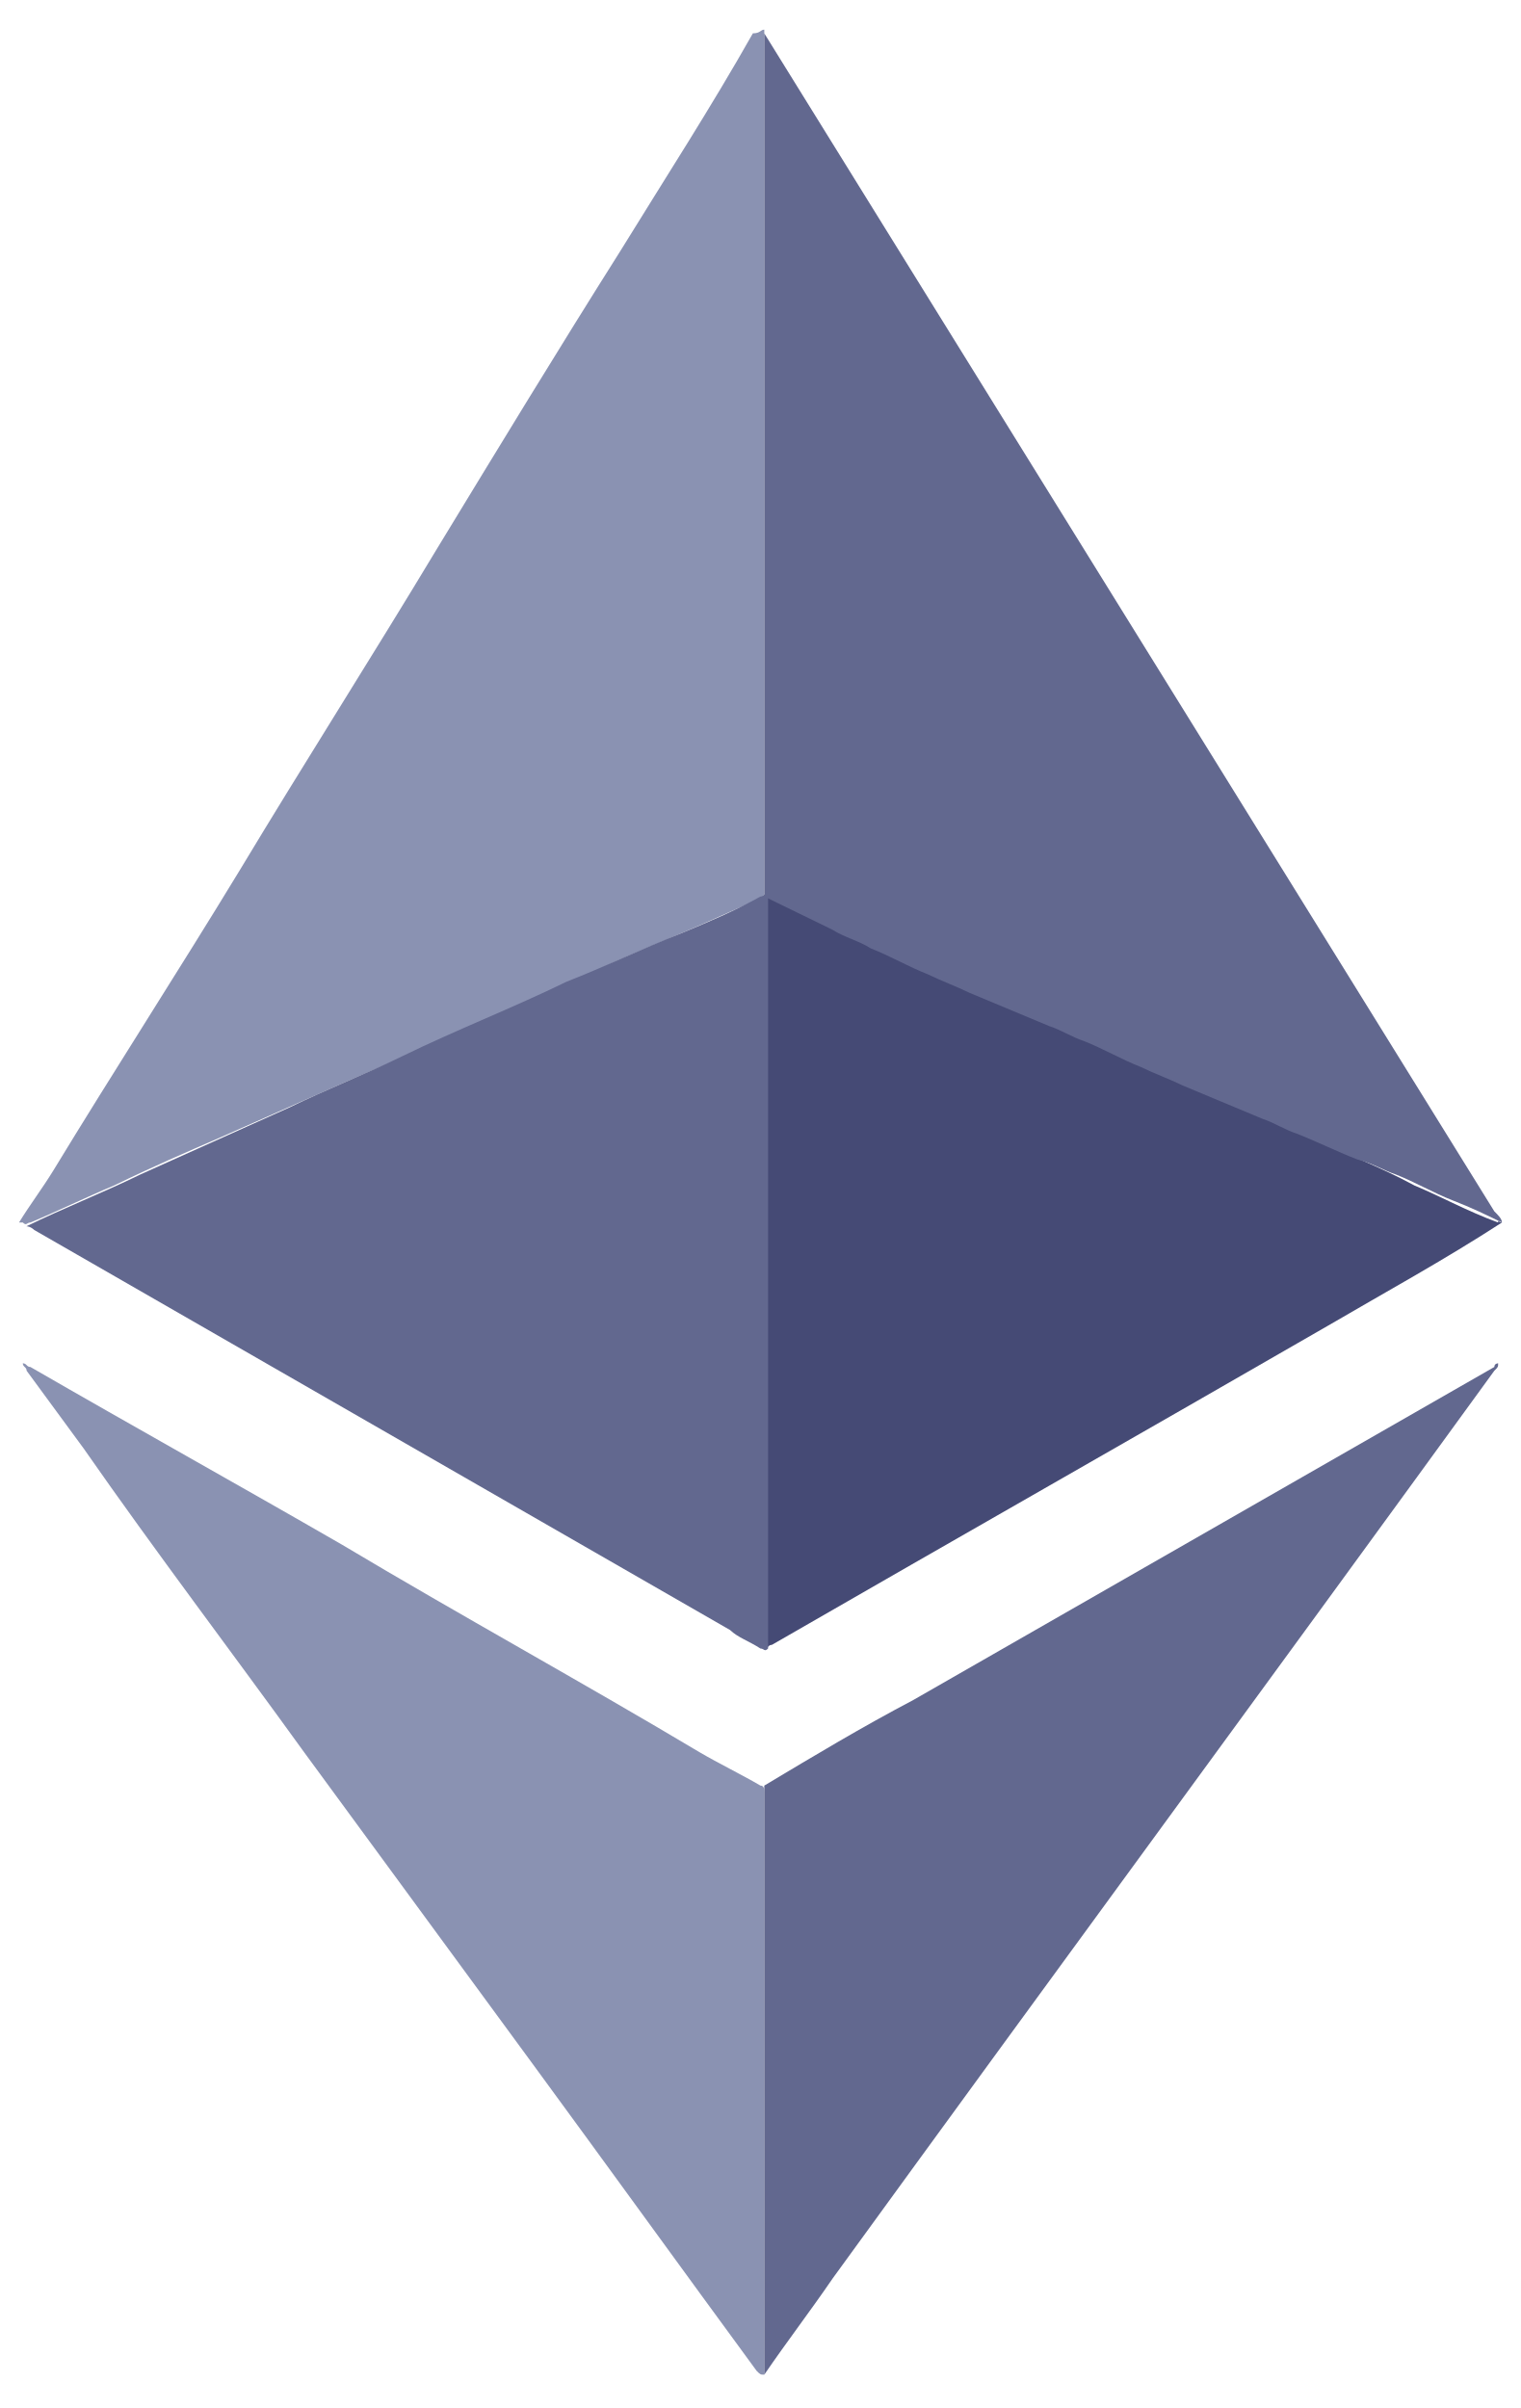
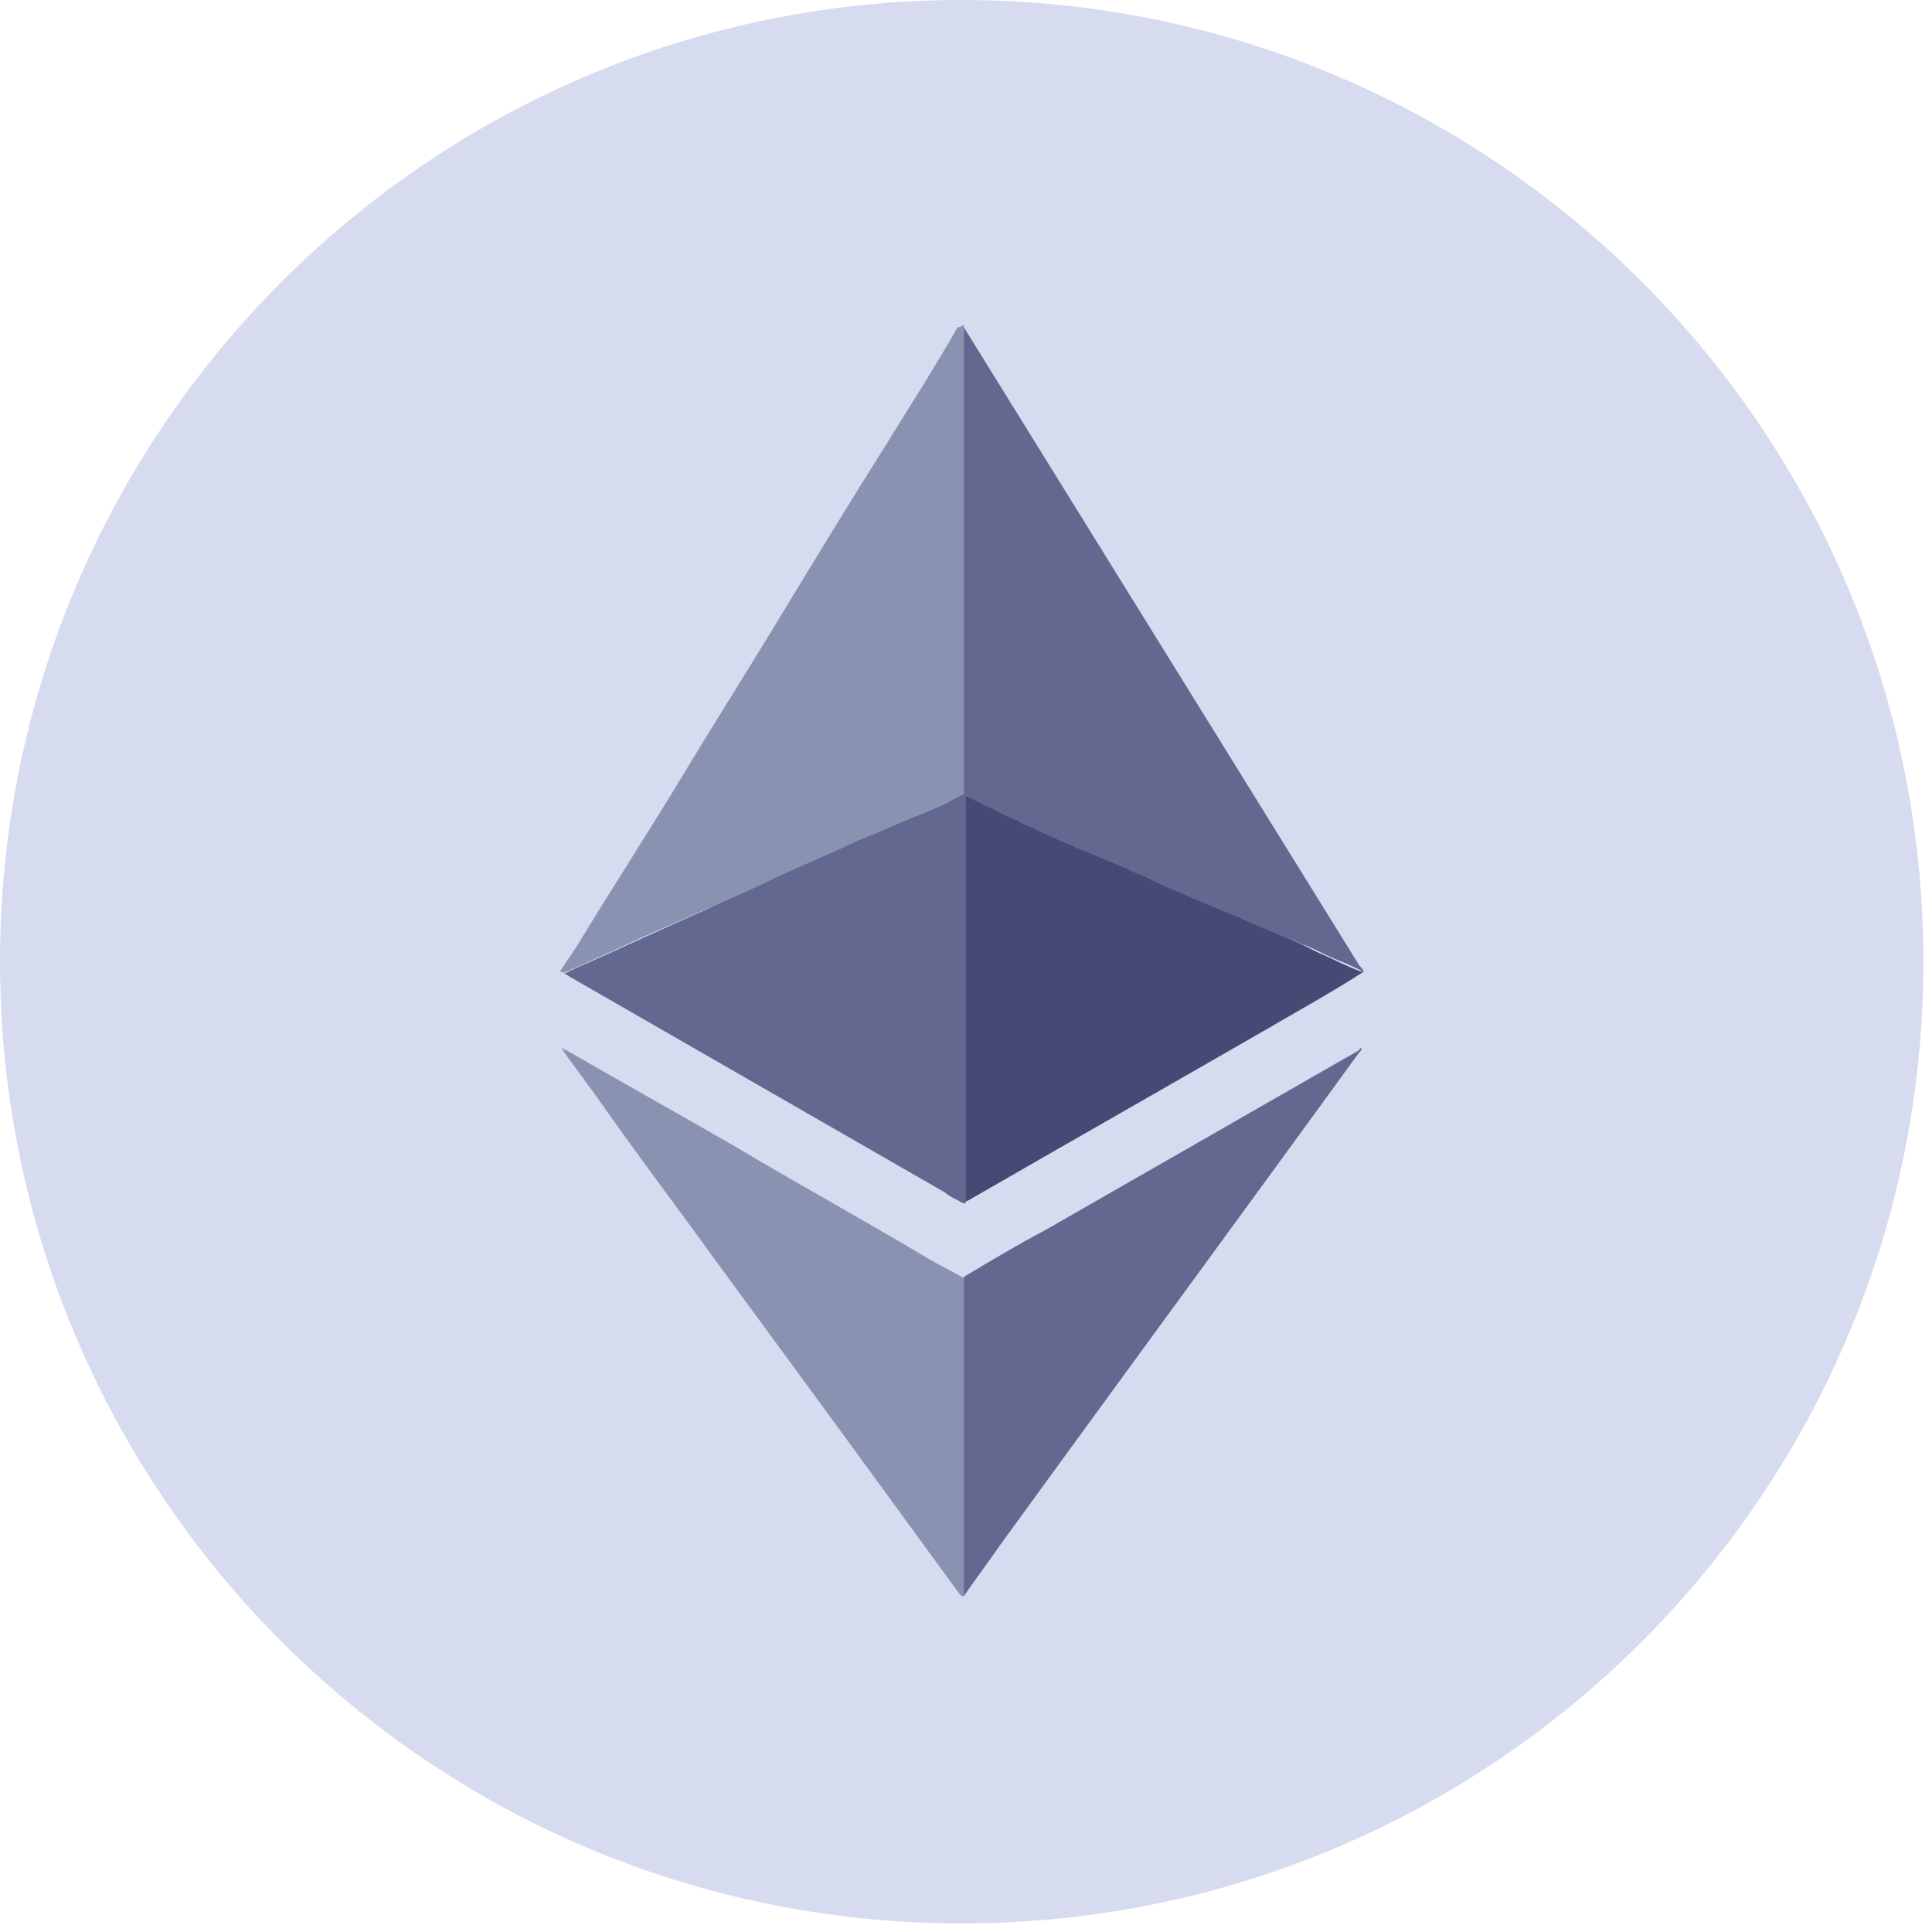
- <svg xmlns="http://www.w3.org/2000/svg" width="24" height="38" viewBox="0 0 24 38">
-   <g fill="none">
-     <path fill="#8A92B2" d="M12.06.468v13.621c0 .059-.06.117-.12.117-.42.176-.78.35-1.2.526-.54.234-1.14.468-1.68.76l-1.98.877-1.62.702-1.98.877c-.54.234-1.08.467-1.68.76-.42.175-.9.409-1.32.584-.06 0-.06.059-.12 0H.3c.18-.292.36-.526.54-.818.96-1.579 1.98-3.157 2.94-4.736 1.02-1.695 2.1-3.39 3.12-5.086.96-1.578 1.92-3.157 2.88-4.677.72-1.169 1.44-2.28 2.1-3.449.12 0 .12-.058.18-.058-.06 0 0 0 0 0z" />
-     <path fill="#454A75" d="M23.7 19.292c-.9.585-1.86 1.111-2.76 1.637-2.94 1.696-5.82 3.333-8.76 5.028-.06 0-.06.058-.12.058s-.06-.058-.06-.058v-.175-11.4-.176c0-.058.06-.058.12-.058.24.117.48.234.78.35.72.351 1.5.644 2.22.994.66.293 1.26.585 1.92.819.66.292 1.26.584 1.92.877.54.234 1.14.467 1.68.76.54.234 1.14.467 1.68.76.42.175.84.409 1.32.584 0-.058 0 0 .06 0z" />
-     <path fill="#8A92B2" d="M12.06 37.474s-.06 0 0 0c-.06 0-.06 0-.12-.059-1.2-1.637-2.34-3.215-3.54-4.852l-3.6-4.91c-1.14-1.58-2.34-3.158-3.48-4.795l-.9-1.227c0-.059-.06-.059-.06-.117.06 0 .06.058.12.058 1.62.936 3.3 1.871 4.92 2.806 1.86 1.111 3.78 2.164 5.64 3.274.3.176.66.351.96.526.06 0 .06.059.06.117v9.179z" />
-     <path fill="gray" d="M.36 19.292s.06 0 0 0c.06 0 .06 0 0 0 0 .059 0 .059 0 0z" />
-     <path fill="#62688F" d="M.42 19.35c0-.058 0-.058 0 0 .6-.292 1.2-.525 1.8-.818l2.34-1.052c.6-.292 1.2-.526 1.8-.818.84-.41 1.74-.76 2.58-1.17.6-.234 1.2-.526 1.8-.76.42-.175.84-.35 1.26-.584.06 0 .06-.059.12-.059v11.926c-.06.059-.06 0-.12 0-.18-.117-.36-.175-.48-.292L.54 19.41c-.06-.058-.12-.058-.12-.058zM23.64 21.514c0 .058 0 .058-.06.117-3.48 4.794-6.96 9.529-10.44 14.323-.36.526-.72.994-1.08 1.52v-.059-.117-8.944-.176c.78-.467 1.56-.935 2.34-1.344l9.18-5.262c0-.058.06-.058.06-.058z" />
-     <path fill="#62688F" d="M12.06 14.148v-.117V.643.526l11.52 18.59c.06.06.12.118.12.176-.24-.117-.48-.234-.78-.35-.3-.117-.6-.293-.9-.41-.18-.058-.36-.175-.6-.234-.3-.116-.66-.292-.96-.409-.18-.058-.36-.175-.54-.234l-1.26-.526c-.24-.117-.42-.175-.66-.292-.3-.117-.6-.292-.9-.41-.18-.058-.36-.175-.54-.233l-1.26-.526c-.24-.117-.42-.176-.66-.293-.3-.117-.6-.292-.9-.409-.18-.117-.42-.175-.6-.292l-1.08-.526z" />
+ <svg xmlns="http://www.w3.org/2000/svg" width="45" height="45" viewBox="0 0 45 45">
+   <g fill="none" fill-rule="evenodd">
+     <g>
+       <g>
+         <g transform="translate(-489 -428) translate(463 381) translate(26 47)">
+           <circle cx="22.4" cy="22.4" r="22.4" fill="#7986CB" opacity=".297" />
+           <g fill-rule="nonzero">
+             <g>
+               <path fill="#8A92B2" d="M9.648.374V11.271c0 .047-.048.094-.096.094-.336.14-.624.28-.96.42-.432.188-.912.375-1.344.609l-1.584.701-1.296.562-1.584.701c-.432.187-.864.374-1.344.608-.336.14-.72.328-1.056.468-.048 0-.048.047-.096 0H.24c.144-.234.288-.421.432-.655.768-1.263 1.584-2.525 2.352-3.788.816-1.357 1.68-2.713 2.496-4.07.768-1.262 1.536-2.525 2.304-3.74.576-.936 1.152-1.825 1.68-2.76.096 0 .096-.047.144-.047-.048 0 0 0 0 0z" transform="translate(12.8 7.2)" />
+               <path fill="#454A75" d="M18.96 15.434c-.72.468-1.488.888-2.208 1.31-2.352 1.356-4.656 2.665-7.008 4.022-.048 0-.048.046-.096.046s-.048-.046-.048-.046v-.14-9.12-.141c0-.047.048-.047.096-.047.192.094.384.187.624.28.576.281 1.2.515 1.776.796.528.234 1.008.468 1.536.655.528.233 1.008.467 1.536.701.432.187.912.374 1.344.608.432.187.912.374 1.344.608.336.14.672.328 1.056.468 0-.047 0 0 .048 0z" transform="translate(12.8 7.2)" />
+               <path fill="#8A92B2" d="M9.648 29.98s-.048 0 0 0c-.048 0-.048 0-.096-.048-.96-1.31-1.872-2.572-2.832-3.882l-2.88-3.928c-.912-1.263-1.872-2.526-2.784-3.835l-.72-.982c0-.047-.048-.047-.048-.094.048 0 .048.047.096.047 1.296.748 2.64 1.496 3.936 2.245 1.488.888 3.024 1.73 4.512 2.619.24.14.528.28.768.42.048 0 .048.048.048.094V29.98z" transform="translate(12.8 7.2)" />
+               <path fill="gray" d="M.288 15.434s.048 0 0 0c.048 0 .048 0 0 0 0 .047 0 .047 0 0z" transform="translate(12.8 7.2)" />
+               <path fill="#62688F" d="M.336 15.48c0-.046 0-.046 0 0 .48-.233.96-.42 1.44-.654l1.872-.842c.48-.234.96-.42 1.44-.655.672-.327 1.392-.608 2.064-.935.48-.187.96-.421 1.44-.608.336-.14.672-.28 1.008-.468.048 0 .048-.047.096-.047v9.541c-.048.047-.048 0-.096 0-.144-.093-.288-.14-.384-.234l-8.784-5.05c-.048-.047-.096-.047-.096-.047zM18.912 17.211c0 .047 0 .047-.048.094-2.784 3.835-5.568 7.623-8.352 11.458-.288.421-.576.795-.864 1.216v-.047-.093-7.156-.14c.624-.374 1.248-.749 1.872-1.076l7.344-4.21c0-.046.048-.046.048-.046z" transform="translate(12.8 7.2)" />
+               <path fill="#62688F" d="M9.648 11.318v-.093V.515.42l9.216 14.873c.048.046.096.093.096.14-.192-.094-.384-.187-.624-.28-.24-.094-.48-.235-.72-.328-.144-.047-.288-.14-.48-.187-.24-.094-.528-.234-.768-.328-.144-.046-.288-.14-.432-.187l-1.008-.42c-.192-.094-.336-.14-.528-.234-.24-.094-.48-.234-.72-.328-.144-.047-.288-.14-.432-.187l-1.008-.42c-.192-.094-.336-.141-.528-.235-.24-.093-.48-.234-.72-.327-.144-.094-.336-.14-.48-.234l-.864-.42z" transform="translate(12.8 7.2)" />
+             </g>
+           </g>
+         </g>
+       </g>
+     </g>
  </g>
</svg>
